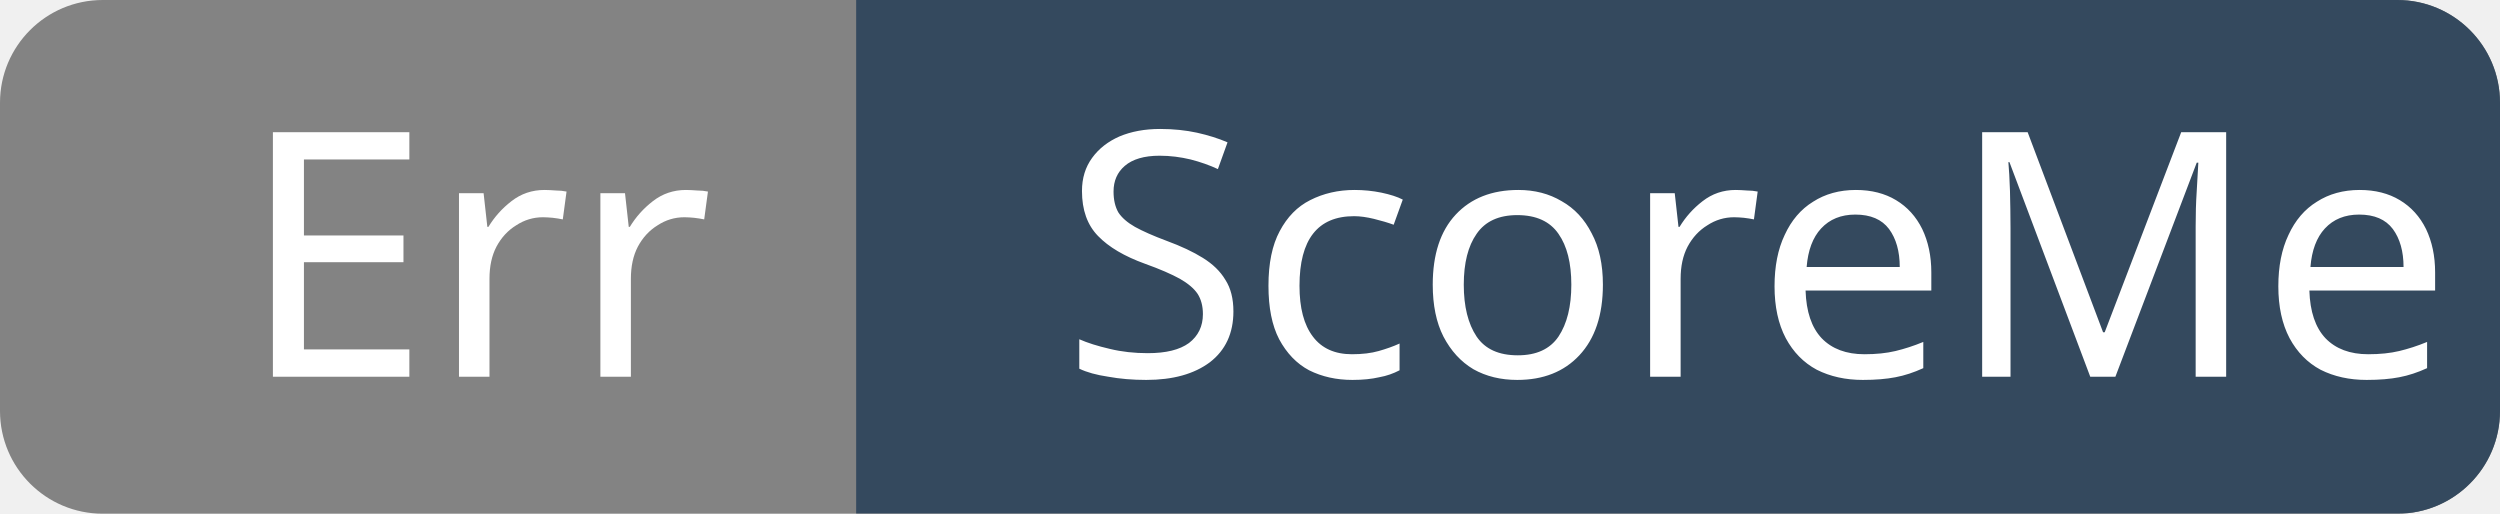
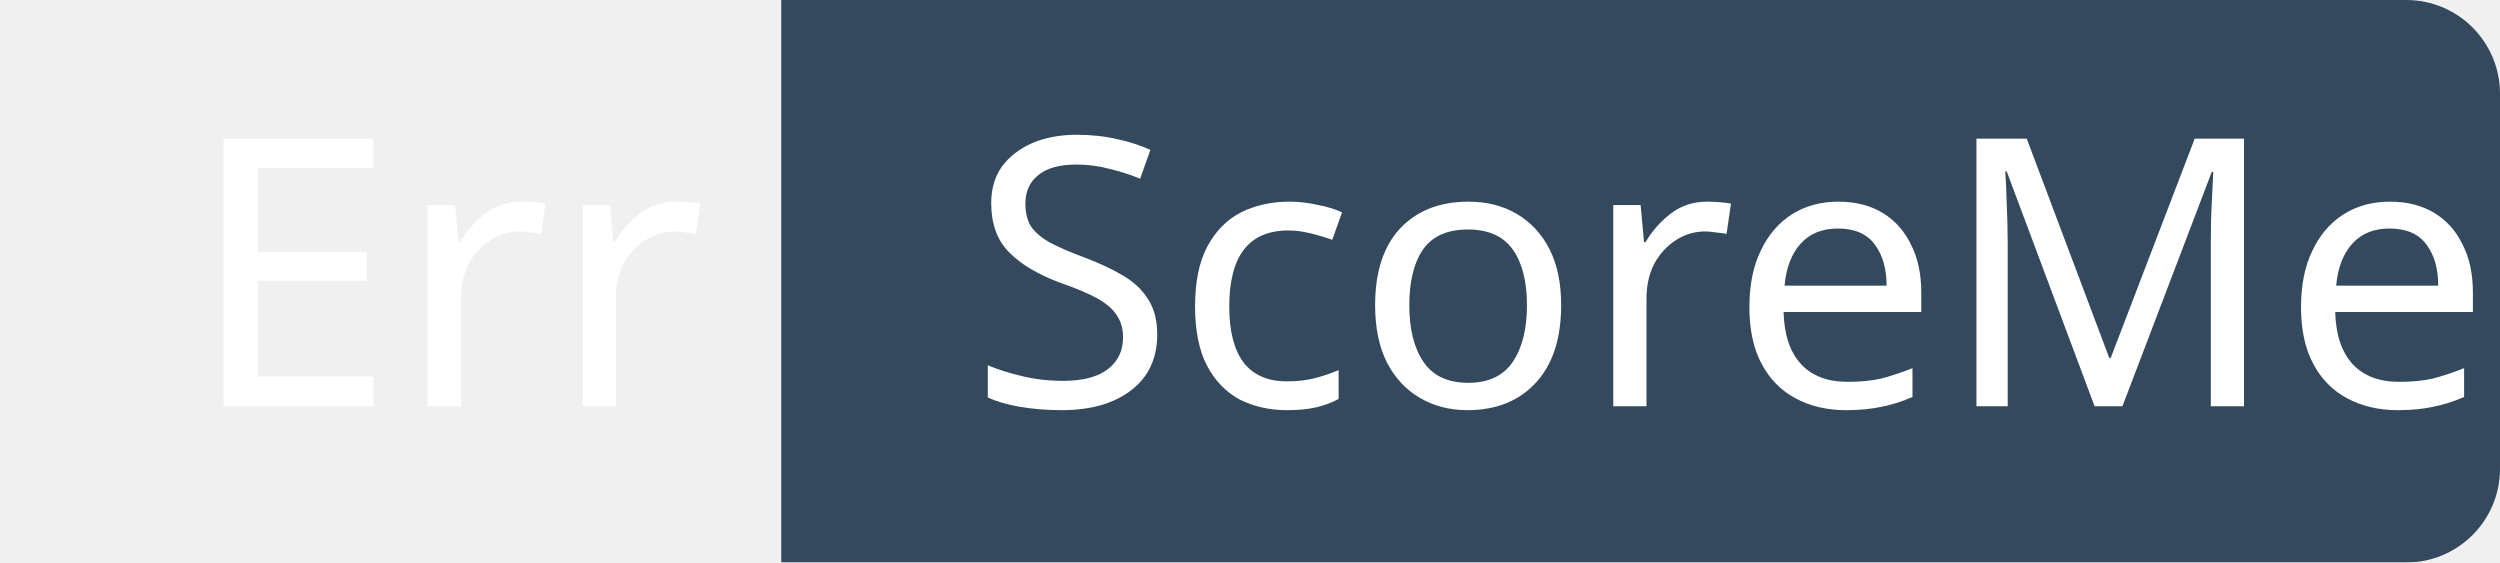
- <svg xmlns="http://www.w3.org/2000/svg" xmlns:xlink="http://www.w3.org/1999/xlink" width="73px" height="15px" viewBox="0 0 73 15" version="1.1">
+ <svg xmlns="http://www.w3.org/2000/svg" xmlns:xlink="http://www.w3.org/1999/xlink" width="80px" height="18px" viewBox="0 0 80 18" version="1.1">
  <defs>
-     <rect id="path-1" x="0" y="0" width="73" height="15" rx="3" />
+     <rect id="path-1" x="0" y="0" width="80" height="18" rx="3" />
  </defs>
  <g id="Page-1" stroke="none" stroke-width="1" fill="none" fill-rule="evenodd">
    <g id="Desktop" transform="translate(-452, -1325)">
      <g id="green-badge" transform="translate(452, 1325)">
        <mask id="mask-2" fill="white">
          <use xlink:href="#path-1" />
        </mask>
-         <use id="Rectangle-6" fill="#838383" xlink:href="#path-1" />
-         <rect id="Rectangle-7" fill="#34495E" mask="url(#mask-2)" x="25" y="0" width="48" height="15" />
-         <text id="Error" mask="url(#mask-2)" font-family="Brandon Grotesque" font-size="10" font-weight="normal" fill="#FFFFFF">
-           <tspan x="7" y="11">Err</tspan>
+         <use id="Rectangle-6" fill="838383" xlink:href="#path-1" />
+         <rect id="Rectangle-7" fill="#34495E" mask="url(#mask-2)" x="25" y="0" width="55" height="18" />
+         <text id="Err" mask="url(#mask-2)" font-family="Brandon Grotesque" font-size="12" font-weight="normal" fill="#FFFFFF">
+           <tspan x="6" y="13">Err</tspan>
        </text>
-         <text id="ScoreMe" mask="url(#mask-2)" font-family="Brandon Grotesque" font-size="10" font-weight="normal" fill="#FFFFFF">
-           <tspan x="31" y="11">ScoreMe</tspan>
+         <text id="ScoreMe" mask="url(#mask-2)" font-family="Brandon Grotesque" font-size="12" font-weight="normal" fill="#FFFFFF">
+           <tspan x="31" y="13">ScoreMe</tspan>
        </text>
      </g>
    </g>
  </g>
</svg>
